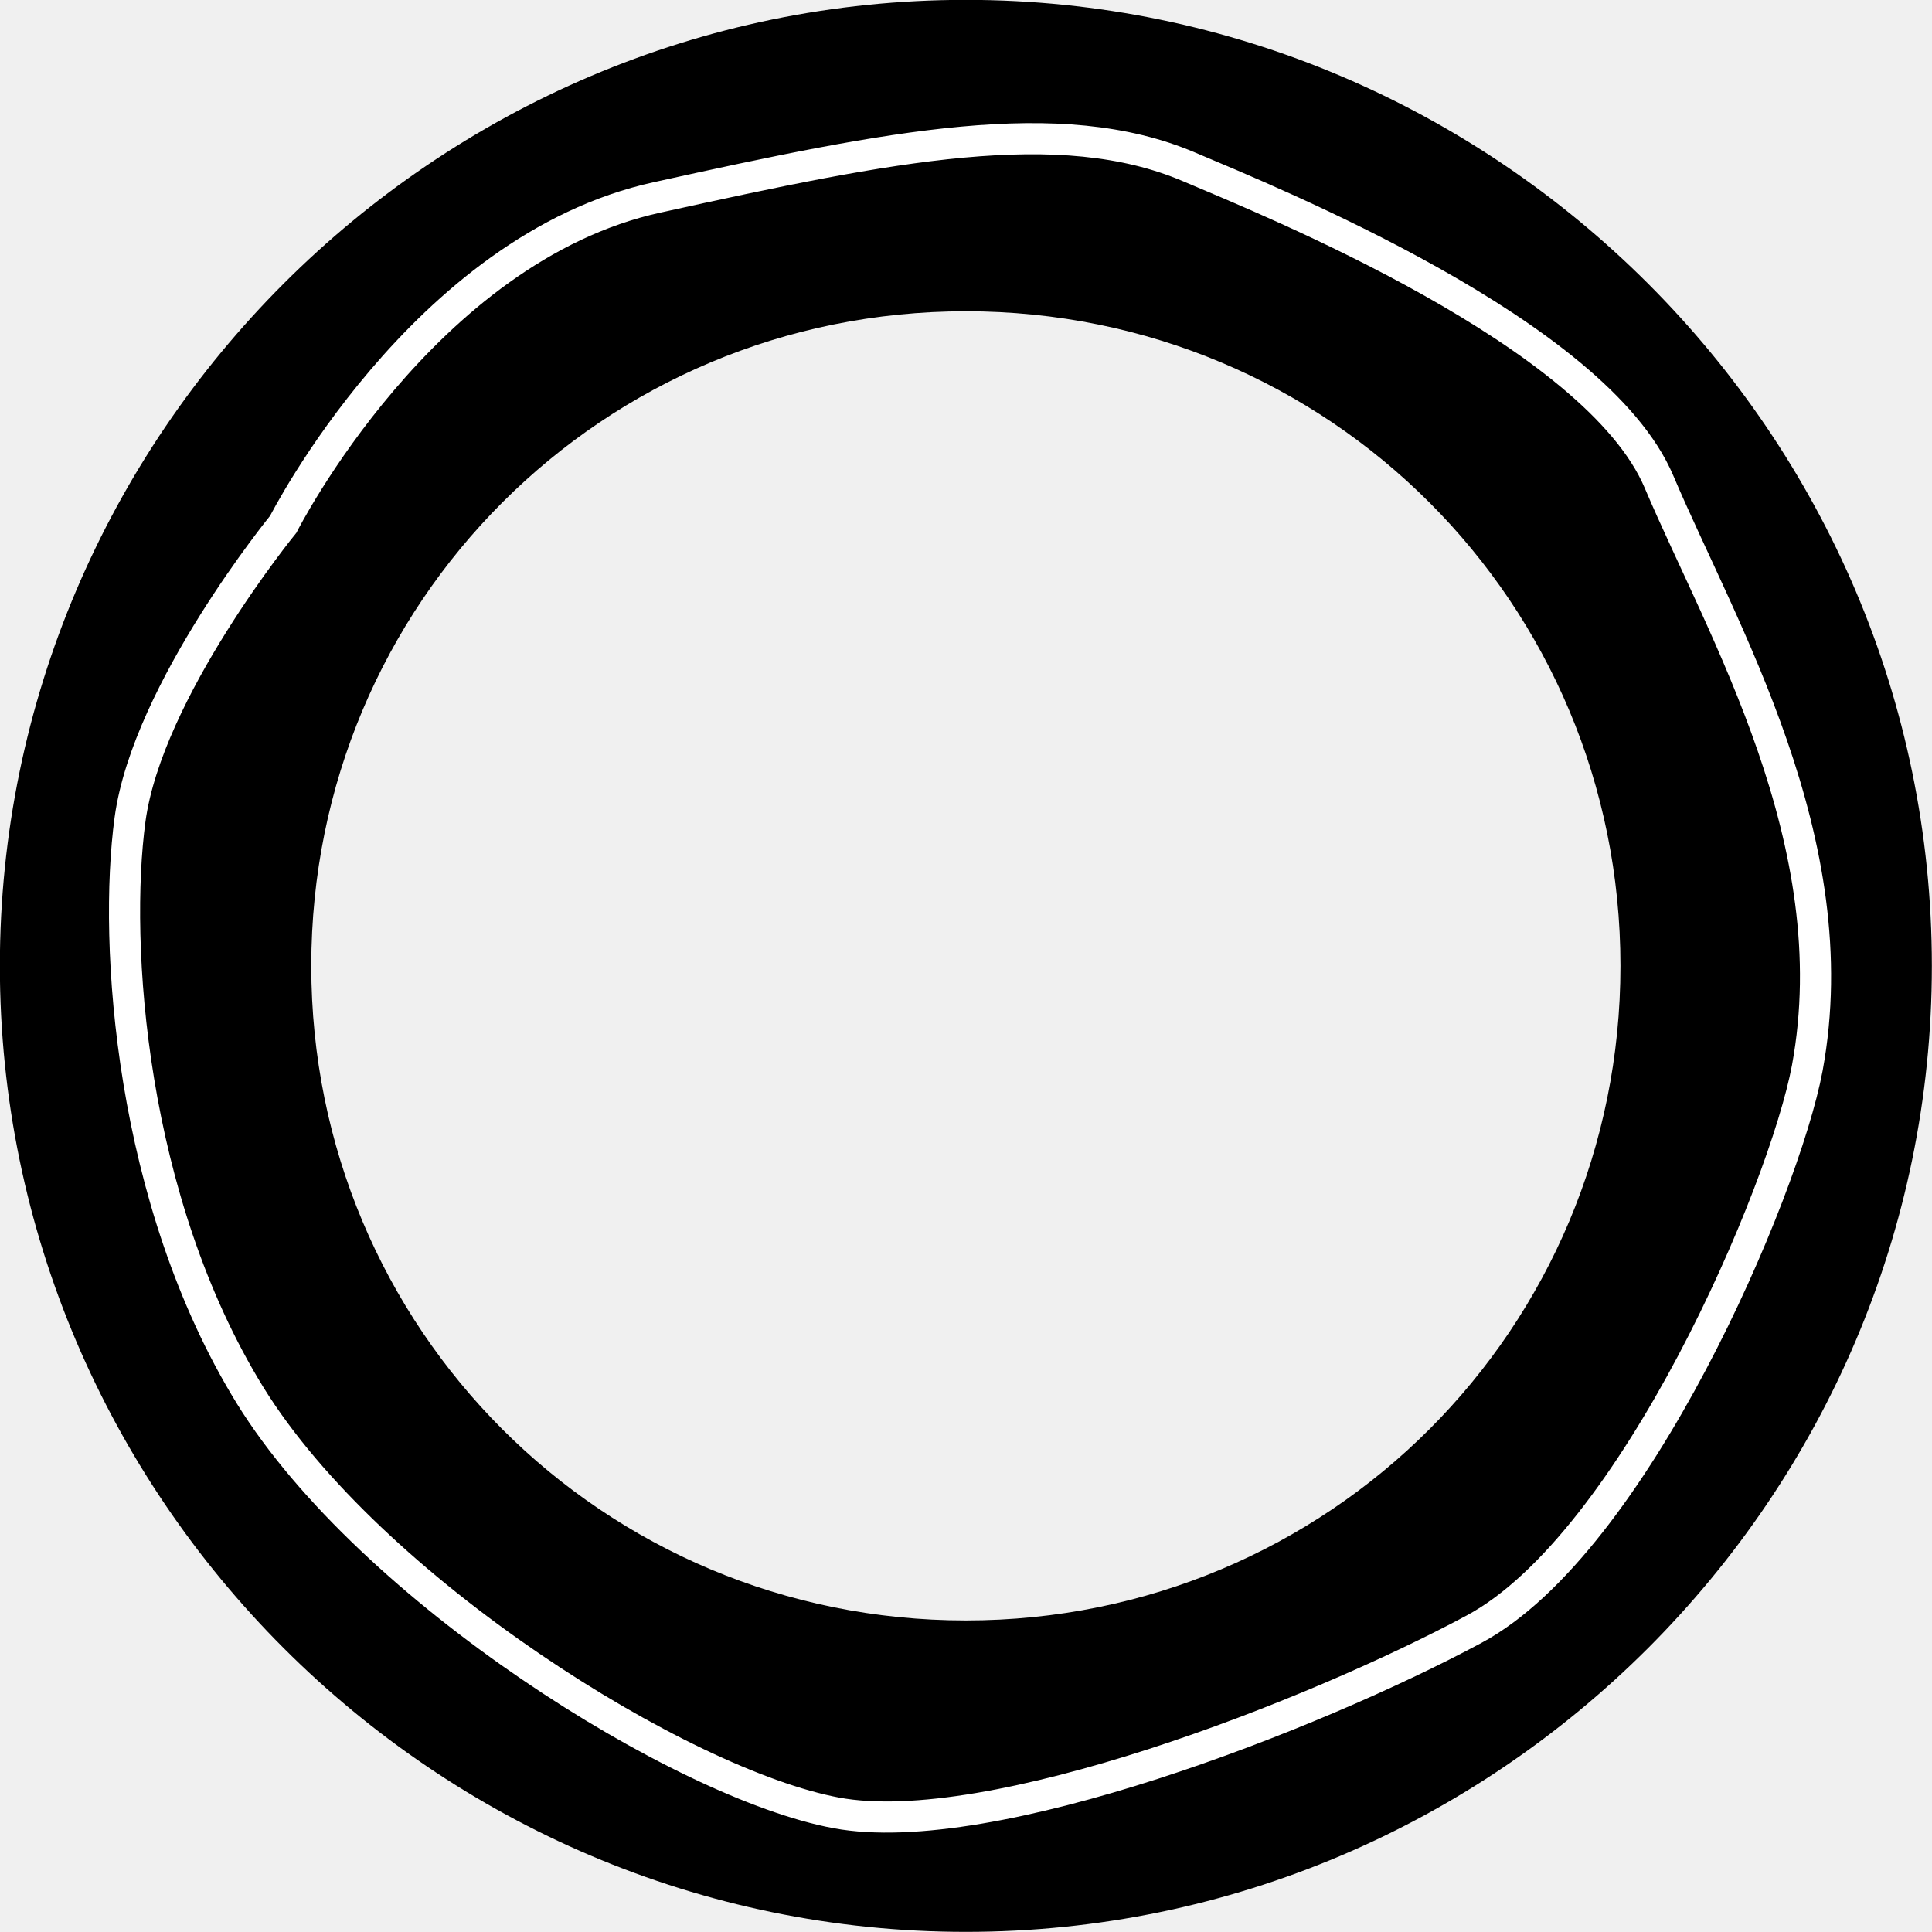
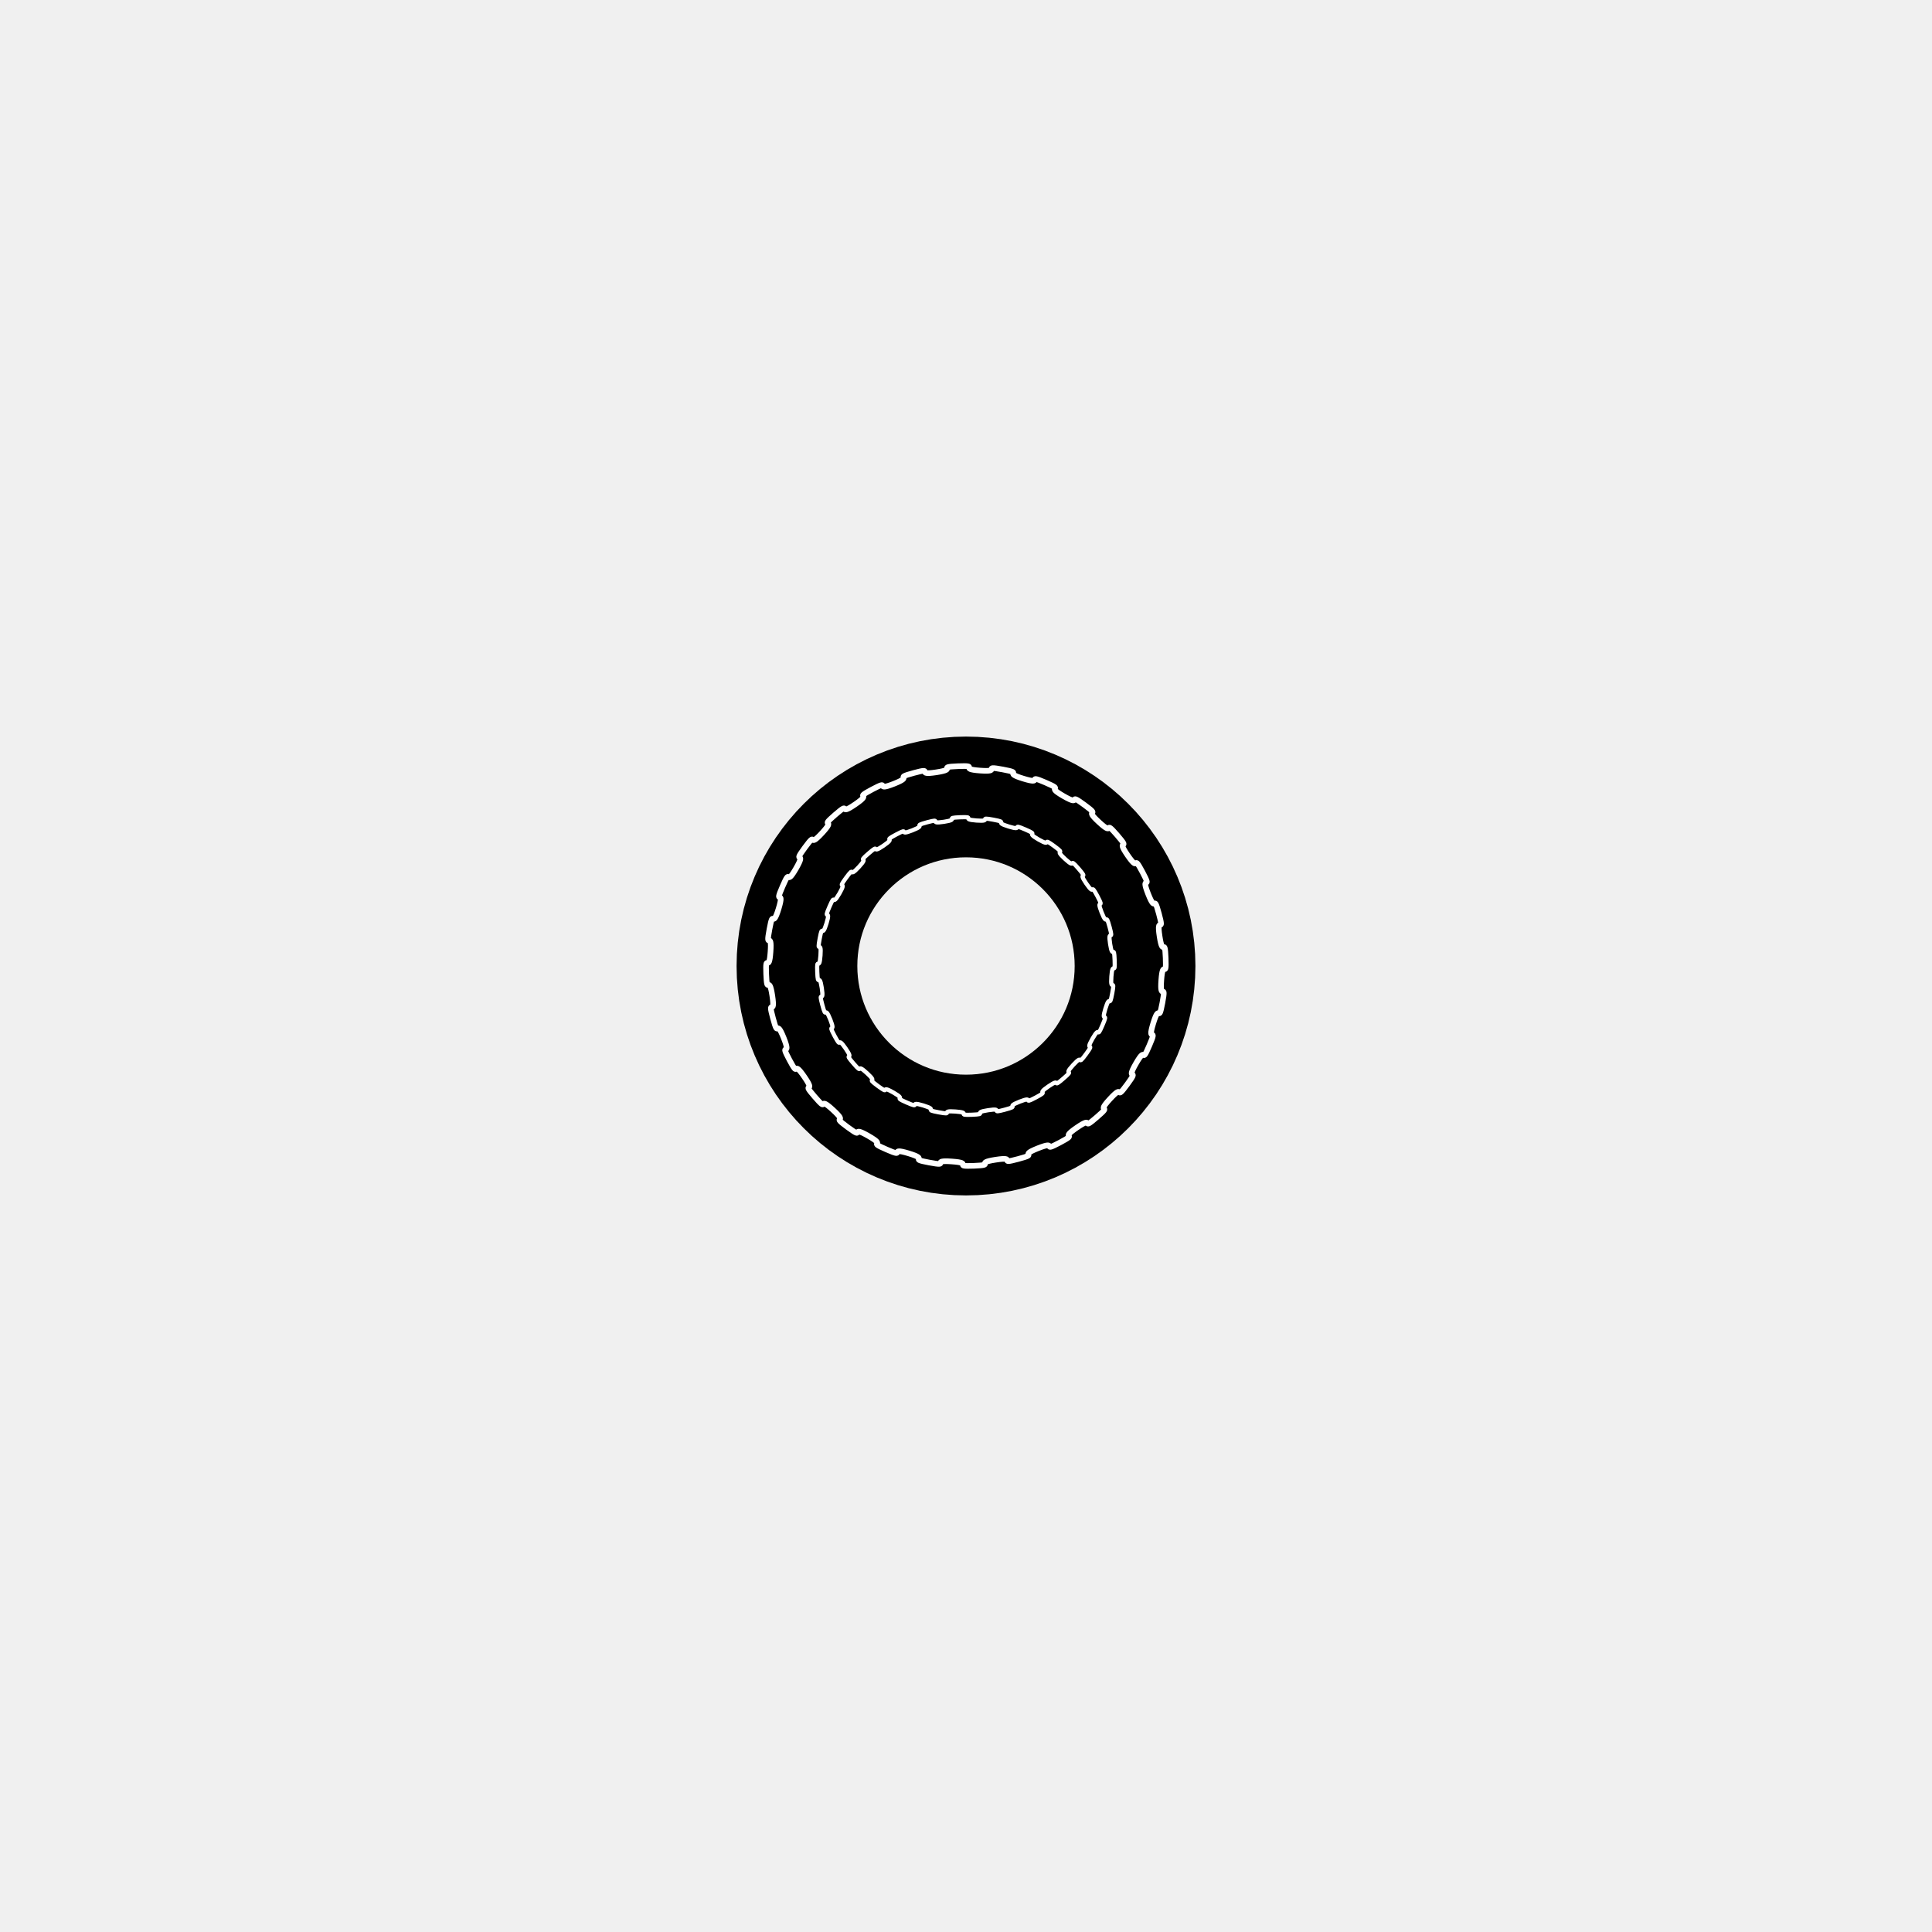
- <svg xmlns="http://www.w3.org/2000/svg" width="3.102" height="3.102" viewBox="0 0 3.102 3.102" version="1.1" id="svg1">
+ <svg xmlns="http://www.w3.org/2000/svg" width="16" height="16" viewBox="0 0 16 16" version="1.1" id="svg1">
  <defs id="defs1" />
-   <g id="layer1" transform="translate(-6.449219,-6.449219)">
-     <path d="M 8,6.449 C 7.147,6.449 6.449,7.147 6.449,8 6.449,8.853 7.147,9.551 8,9.551 8.853,9.551 9.551,8.853 9.551,8 9.551,7.147 8.853,6.449 8,6.449 Z m 0,0.5 C 8.583,6.949 9.051,7.417 9.051,8 9.051,8.583 8.583,9.051 8,9.051 7.417,9.051 6.949,8.583 6.949,8 6.949,7.417 7.417,6.949 8,6.949 Z" style="baseline-shift:baseline;display:inline;overflow:visible;vector-effect:none;enable-background:accumulate;stop-color:#000000;stop-opacity:1" id="path38" />
-     <path style="fill:#ffffff;fill-opacity:0;stroke:#ffffff;stroke-width:0.05;stroke-linecap:square;stroke-dasharray:none;stroke-opacity:1;paint-order:markers fill stroke" d="m 6.904,7.291 c 0,0 0.224,-0.443 0.601,-0.525 C 7.881,6.683 8.151,6.629 8.358,6.717 8.49,6.773 9.012,6.984 9.113,7.223 9.214,7.461 9.418,7.801 9.351,8.164 9.314,8.362 9.073,8.927 8.816,9.065 8.559,9.203 8.04,9.406 7.792,9.36 7.544,9.314 7.044,9.002 6.851,8.69 6.658,8.377 6.631,7.965 6.658,7.765 6.686,7.558 6.904,7.291 6.904,7.291 Z" id="path35" />
+   <g id="layer1">
+     <circle style="fill:#ffffff;fill-opacity:0;stroke:#000000;stroke-width:1;stroke-dasharray:none;stroke-opacity:1" id="path10" cx="8" cy="8" r="1.4" />
+     <path style="fill:#ffffff;fill-opacity:0;stroke:#ffffff;stroke-width:0.1;stroke-dasharray:none;stroke-opacity:1" id="path1-3-3" d="M 7.65,8.445 C 7.318,8.67 7.703,8.523 7.347,8.708 6.992,8.894 7.333,8.662 6.959,8.807 6.585,8.952 6.993,8.894 6.605,8.996 6.217,9.098 6.601,8.947 6.204,9.006 5.807,9.064 6.218,9.098 5.817,9.111 5.416,9.125 5.824,9.063 5.424,9.031 5.024,9 5.417,9.125 5.023,9.048 4.63,8.972 5.041,9.003 4.658,8.883 4.275,8.763 4.63,8.972 4.263,8.81 3.897,8.648 4.291,8.77 3.944,8.568 3.598,8.366 3.897,8.649 3.576,8.409 3.254,8.17 3.611,8.376 3.318,8.102 3.025,7.828 3.255,8.17 2.994,7.865 2.734,7.56 3.036,7.84 2.812,7.508 2.587,7.176 2.734,7.561 2.549,7.205 2.363,6.85 2.595,7.19 2.45,6.816 2.305,6.442 2.363,6.851 2.261,6.463 2.159,6.075 2.31,6.459 2.251,6.062 2.193,5.665 2.159,6.076 2.146,5.675 2.132,5.274 2.194,5.682 2.226,5.282 2.257,4.882 2.132,5.275 2.209,4.881 2.285,4.487 2.254,4.899 2.374,4.516 2.494,4.133 2.285,4.488 2.447,4.121 2.609,3.754 2.487,4.148 2.689,3.802 2.891,3.455 2.608,3.755 2.848,3.433 3.087,3.112 2.881,3.469 3.155,3.176 3.429,2.883 3.087,3.112 3.392,2.852 3.697,2.592 3.417,2.894 3.749,2.67 4.081,2.445 3.696,2.592 4.052,2.406 4.407,2.22 4.067,2.453 4.441,2.308 4.815,2.163 4.406,2.221 4.794,2.119 c 0.388,-0.102 0.004,0.049 0.401,-0.009 0.397,-0.058 -0.014,-0.093 0.387,-0.106 0.401,-0.013 -0.007,0.048 0.393,0.08 0.4,0.032 0.007,-0.093 0.401,-0.017 0.394,0.076 -0.017,0.046 0.365,0.166 0.383,0.12 0.028,-0.09 0.395,0.072 0.367,0.162 -0.027,0.041 0.319,0.243 0.346,0.202 0.047,-0.081 0.368,0.158 0.322,0.24 -0.035,0.034 0.257,0.308 0.293,0.274 0.064,-0.069 0.324,0.236 0.26,0.305 -0.042,0.025 0.182,0.357 0.225,0.332 0.077,-0.053 0.263,0.303 0.186,0.355 -0.047,0.015 0.098,0.389 0.145,0.374 0.087,-0.034 0.189,0.354 0.102,0.388 -0.049,0.004 0.009,0.401 0.058,0.397 0.093,-0.014 0.106,0.387 0.013,0.401 -0.048,-0.007 -0.08,0.393 -0.032,0.4 0.093,0.007 0.017,0.401 C 9.114,6.627 9.145,6.216 9.025,6.599 8.905,6.982 9.115,6.627 8.953,6.994 8.791,7.361 8.912,6.966 8.71,7.313 8.508,7.659 8.791,7.36 8.551,7.681 8.312,8.003 8.518,7.646 8.244,7.939 7.97,8.232 8.313,8.002 8.007,8.263 7.702,8.523 7.983,8.221 7.65,8.445 Z" transform="matrix(0.454729,0.1005296,-0.1005296,0.454729,5.966916,4.8999)" />
+     <path style="fill:#ffffff;fill-opacity:0;stroke:#ffffff;stroke-width:0.1;stroke-dasharray:none;stroke-opacity:1" id="path1-3-3-6" d="M 7.65,8.445 C 7.318,8.67 7.703,8.523 7.347,8.708 6.992,8.894 7.333,8.662 6.959,8.807 6.585,8.952 6.993,8.894 6.605,8.996 6.217,9.098 6.601,8.947 6.204,9.006 5.807,9.064 6.218,9.098 5.817,9.111 5.416,9.125 5.824,9.063 5.424,9.031 5.024,9 5.417,9.125 5.023,9.048 4.63,8.972 5.041,9.003 4.658,8.883 4.275,8.763 4.63,8.972 4.263,8.81 3.897,8.648 4.291,8.77 3.944,8.568 3.598,8.366 3.897,8.649 3.576,8.409 3.254,8.17 3.611,8.376 3.318,8.102 3.025,7.828 3.255,8.17 2.994,7.865 2.734,7.56 3.036,7.84 2.812,7.508 2.587,7.176 2.734,7.561 2.549,7.205 2.363,6.85 2.595,7.19 2.45,6.816 2.305,6.442 2.363,6.851 2.261,6.463 2.159,6.075 2.31,6.459 2.251,6.062 2.193,5.665 2.159,6.076 2.146,5.675 2.132,5.274 2.194,5.682 2.226,5.282 2.257,4.882 2.132,5.275 2.209,4.881 2.285,4.487 2.254,4.899 2.374,4.516 2.494,4.133 2.285,4.488 2.447,4.121 2.609,3.754 2.487,4.148 2.689,3.802 2.891,3.455 2.608,3.755 2.848,3.433 3.087,3.112 2.881,3.469 3.155,3.176 3.429,2.883 3.087,3.112 3.392,2.852 3.697,2.592 3.417,2.894 3.749,2.67 4.081,2.445 3.696,2.592 4.052,2.406 4.407,2.22 4.067,2.453 4.441,2.308 4.815,2.163 4.406,2.221 4.794,2.119 c 0.388,-0.102 0.004,0.049 0.401,-0.009 0.397,-0.058 -0.014,-0.093 0.387,-0.106 0.401,-0.013 -0.007,0.048 0.393,0.08 0.4,0.032 0.007,-0.093 0.401,-0.017 0.394,0.076 -0.017,0.046 0.365,0.166 0.383,0.12 0.028,-0.09 0.395,0.072 0.367,0.162 -0.027,0.041 0.319,0.243 0.346,0.202 0.047,-0.081 0.368,0.158 0.322,0.24 -0.035,0.034 0.257,0.308 0.293,0.274 0.064,-0.069 0.324,0.236 0.26,0.305 -0.042,0.025 0.182,0.357 0.225,0.332 0.077,-0.053 0.263,0.303 0.186,0.355 -0.047,0.015 0.098,0.389 0.145,0.374 0.087,-0.034 0.189,0.354 0.102,0.388 -0.049,0.004 0.009,0.401 0.058,0.397 0.093,-0.014 0.106,0.387 0.013,0.401 -0.048,-0.007 -0.08,0.393 -0.032,0.4 0.093,0.007 0.017,0.401 C 9.114,6.627 9.145,6.216 9.025,6.599 8.905,6.982 9.115,6.627 8.953,6.994 8.791,7.361 8.912,6.966 8.71,7.313 8.508,7.659 8.791,7.36 8.551,7.681 8.312,8.003 8.518,7.646 8.244,7.939 7.97,8.232 8.313,8.002 8.007,8.263 7.702,8.523 7.983,8.221 7.65,8.445 Z" transform="matrix(0.3385178,0.07483809,-0.07483809,0.3385178,6.486494,5.692166)" />
  </g>
</svg>
